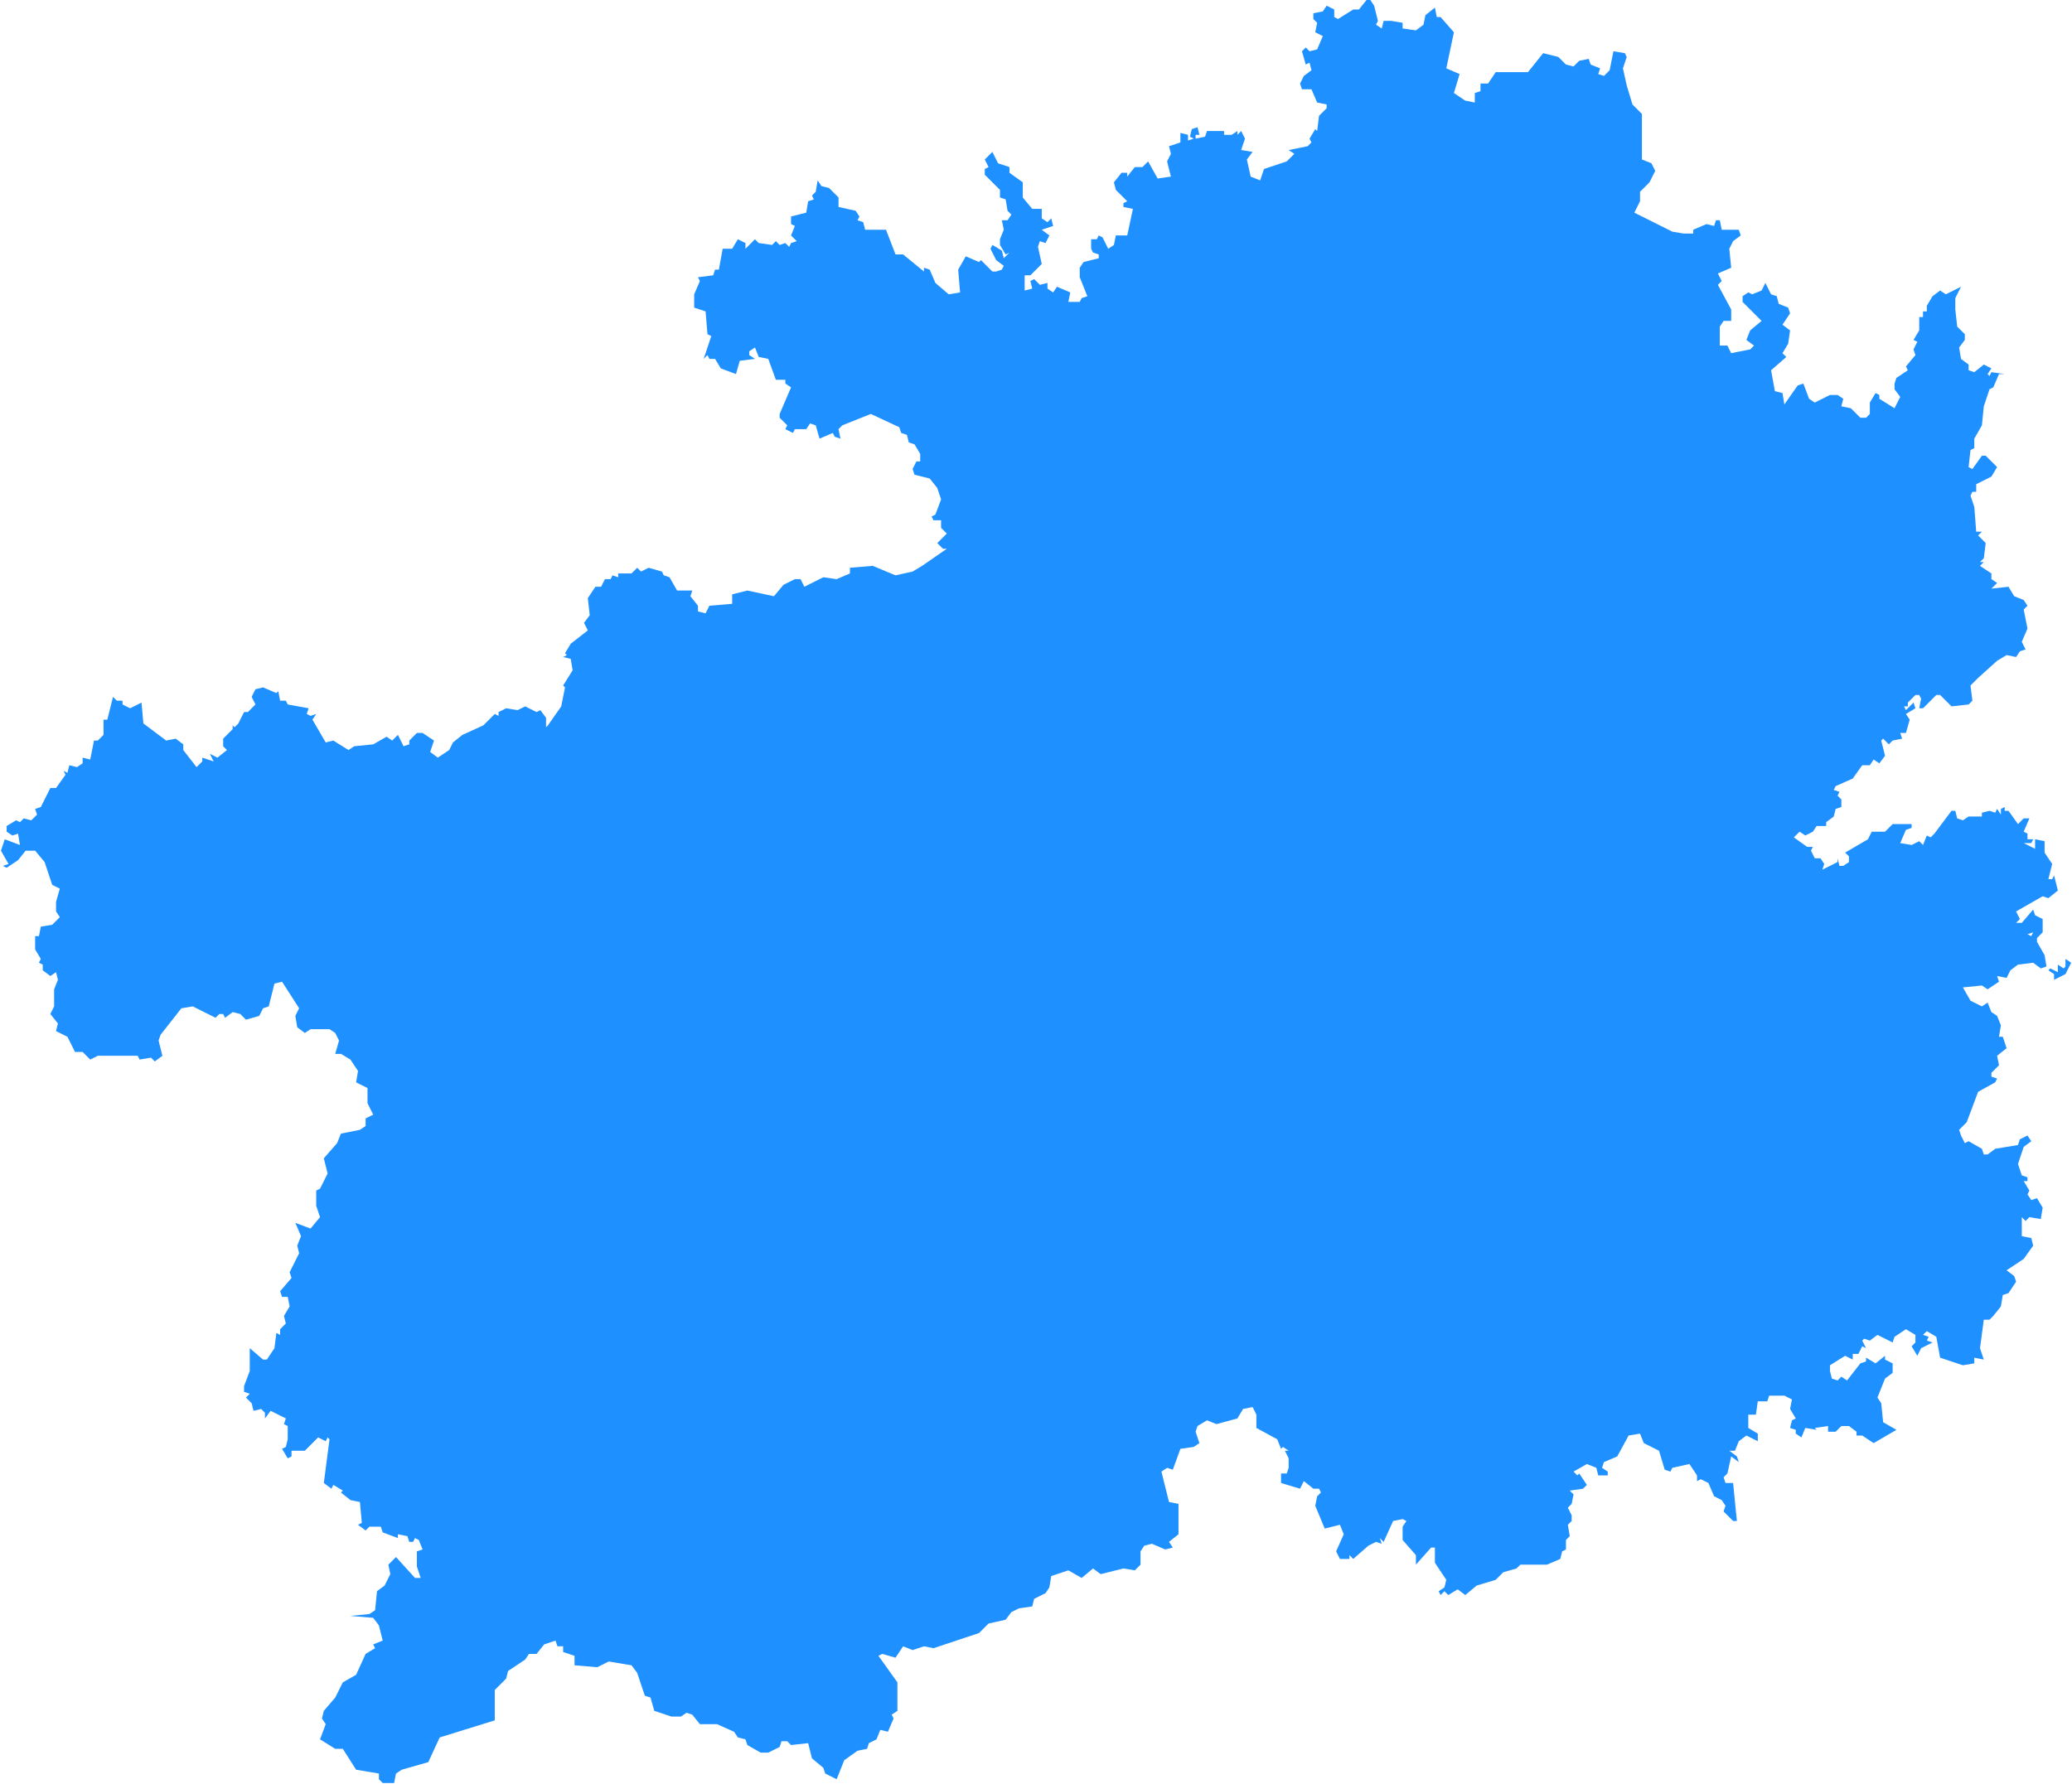
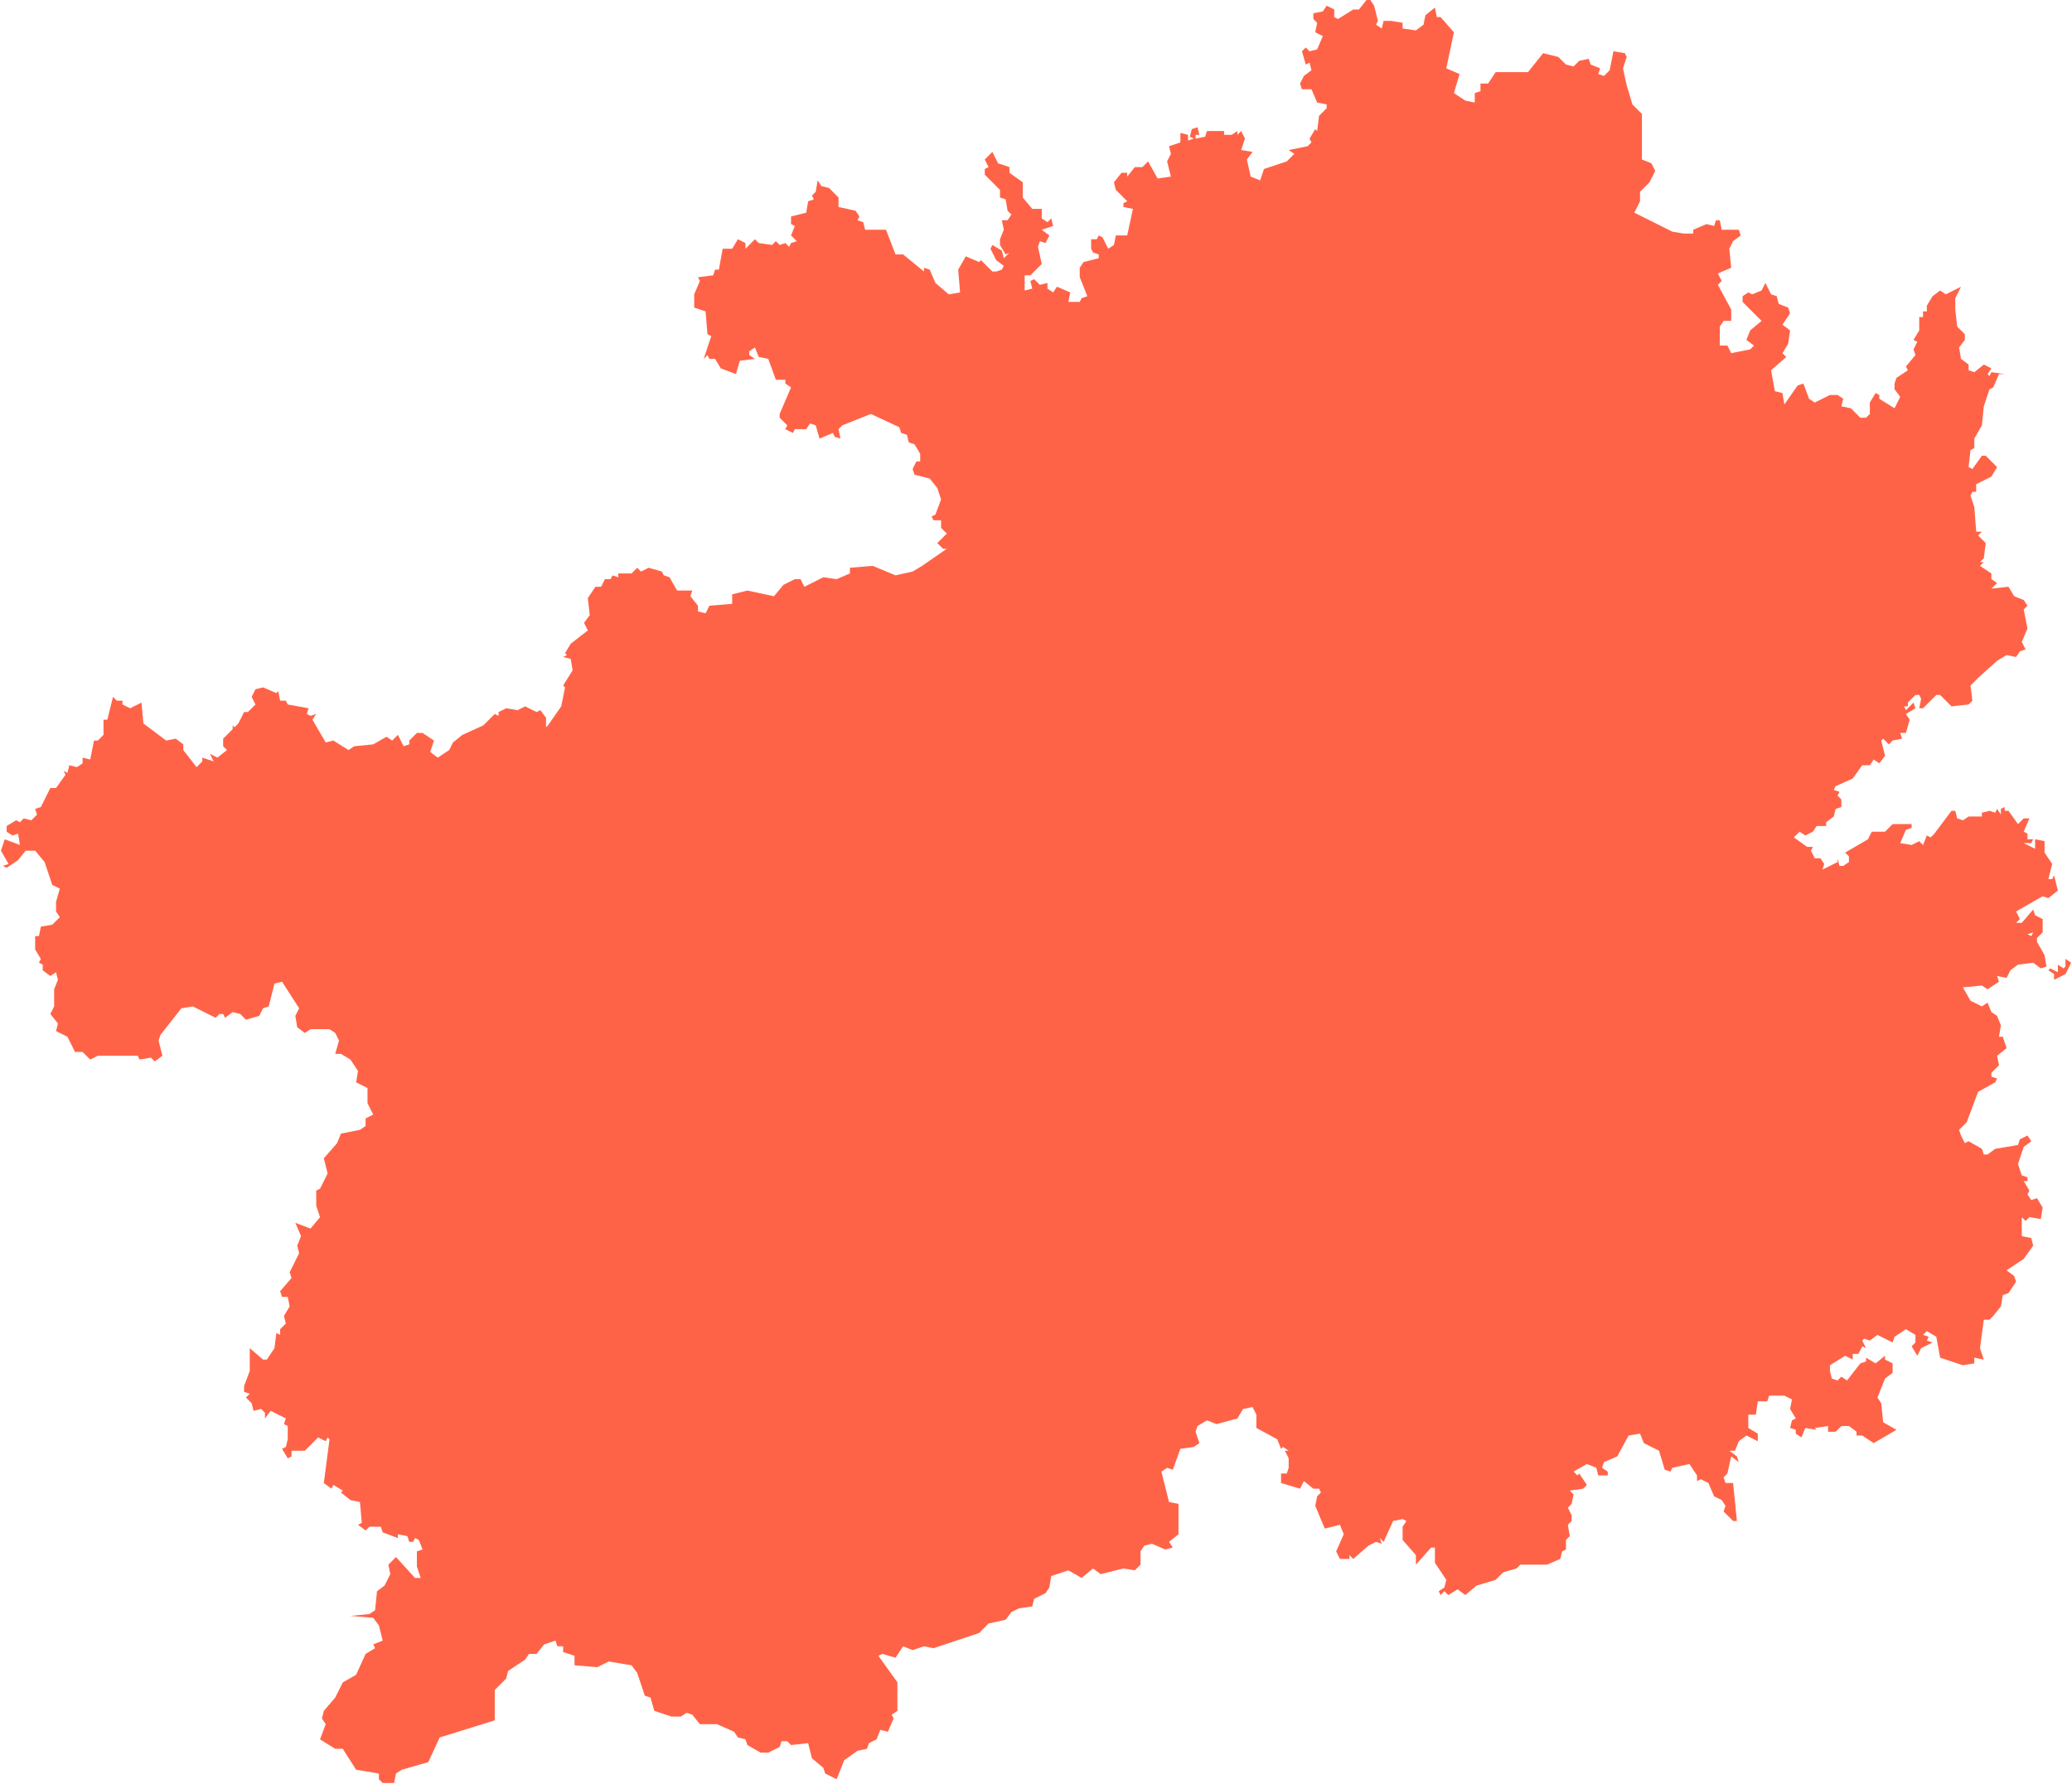
- <svg xmlns="http://www.w3.org/2000/svg" width="1090.94" height="939.5" viewBox="-166 -118 1090.94 939.5" version="1.1" id="svg1">
-   <defs id="defs1" />
-   <path stroke="#1e90ff" stroke-opacity="0" stroke-width="0" stroke-linecap="round" stroke-linejoin="round" fill="#1e90ff" fill-opacity="1" fill-rule="evenodd" d="m 795.5,315 4,-3 1,-4 3,-1 v -4 l -2,-2 1,-2 -3,-1 1,-2 9,-4 5,-7 h 4 l 2,-3 3,2 3,-4 -2,-8 1,-1 3,3 2,-2 5,-1 -1,-3 h 3 l 2,-7 -2,-3 5,-3 -1,-3 -4,4 -1,-2 h 2 v -2 l 4,-4 h 2 l 1,2 -1,5 h 2 l 7,-7 h 2 l 6,6 9,-1 2,-2 -1,-8 4,-4 10,-9 5,-3 5,1 2,-3 3,-1 -2,-4 3,-7 -2,-10 2,-2 -2,-3 -5,-2 -3,-5 -9,1 3,-3 -3,-2 v -3 l -6,-4 2,-2 h -2 l 2,-2 1,-8 -4,-4 2,-2 h -3 l -1,-13 -2,-6 1,-2 h 2 v -4 l 8,-4 3,-5 -6,-6 h -2 l -5,7 -2,-1 1,-9 2,-1 v -5 l 4,-7 1,-10 3,-9 2,-1 3,-7 h 3 l -7,-1 -1,2 -1,-1 2,-3 -4,-2 -5,4 -3,-1 v -3 l -4,-3 -1,-6 3,-4 v -3 l -4,-4 -1,-9 v -6 l 3,-6 -8,4 -3,-2 -4,3 -3,5 v 3 h -2 v 3 h -2 v 7 l -3,5 2,1 -2,4 1,3 -5,6 1,2 -6,4 -1,3 v 3 l 3,4 -3,6 -8,-5 v -2 l -2,-1 -3,5 v 6 l -2,2 h -3 l -5,-5 -5,-1 1,-4 -3,-2 h -4 l -8,4 -3,-2 -3,-8 -3,1 -7,10 -1,-6 -4,-1 -2,-11 8,-7 -2,-2 3,-5 1,-7 -4,-3 4,-6 -1,-3 -5,-2 -1,-4 -3,-1 -3,-6 -2,4 -5,2 -2,-1 -3,2 v 3 l 10,10 -6,5 -2,5 4,3 -2,2 -10,2 -2,-4 h -4 V 54 l 2,-3 h 4 v -6 l -7,-13 2,-2 -2,-4 7,-3 -1,-10 2,-4 4,-3 -1,-3 h -9 l -1,-5 h -2 l -1,3 -4,-1 -7,3 v 2 h -5 l -6,-1 -20,-10 3,-6 v -5 l 5,-5 3,-6 -2,-4 -5,-2 v -24 l -5,-5 -3,-10 -2,-9 2,-6 -1,-2 -6,-1 -2,10 -3,3 -3,-1 1,-3 -5,-2 -1,-3 -5,1 -3,3 -4,-1 -4,-4 -8,-2 -8,10 h -17 l -4,6 h -4 v 4 l -3,1 v 5 l -5,-1 -6,-4 3,-10 -7,-3 4,-19 -7,-8 h -2 l -1,-5 -5,4 -1,5 -4,3 -7,-1 v -3 l -6,-1 h -4 l -1,4 -3,-2 1,-2 -2,-8 -2,-3 h -2 l -4,5 h -3 l -8,5 -2,-1 v -4 l -4,-2 -2,3 -5,1 v 3 l 2,2 -1,5 4,2 -3,7 -4,1 -2,-2 -2,2 2,7 2,-1 1,4 -4,3 -2,4 1,3 h 5 l 3,7 5,1 v 2 l -4,4 -1,8 -1,-1 -3,5 1,2 -2,2 -10,2 3,2 -4,4 -12,4 -2,6 -5,-2 -2,-9 3,-4 -6,-1 2,-6 -2,-4 -2,2 v -2 l -3,2 h -4 v -2 h -9 l -1,3 -5,1 v -2 h 2 l -1,-4 -3,1 -1,4 2,1 -3,1 v -3 l -4,-1 v 5 l -6,2 1,4 -2,4 2,8 -7,1 -5,-9 -3,3 h -4 l -4,5 v -2 h -3 l -4,5 1,4 6,6 -2,1 v 2 l 5,1 -3,14 h -6 l -1,5 -3,2 -3,-6 -2,-1 -1,2 h -3 v 5 l 1,2 3,1 v 2 l -8,2 -2,3 v 5 l 4,10 -3,1 -1,2 h -6 l 1,-5 -7,-3 -2,3 -3,-2 v -3 l -4,1 -3,-3 -2,1 1,4 -4,1 v -8 h 3 l 6,-6 -2,-9 1,-3 3,1 2,-4 -4,-3 6,-2 -1,-4 -2,2 -3,-2 v -5 h -5 l -5,-6 v -8 l -7,-5 v -3 l -6,-2 -3,-6 -4,4 2,4 -2,1 v 3 l 8,8 v 4 l 3,1 1,6 2,2 -2,3 h -3 l 1,5 -2,5 v 3 l 3,5 2,-1 -3,3 -1,-4 -5,-3 -1,2 3,6 4,3 -1,2 -3,1 h -2 l -6,-6 -1,1 -7,-3 -4,7 1,12 -6,1 -7,-6 -3,-7 -3,-1 v 2 l -11,-9 h -4 l -5,-13 h -11 l -1,-4 -3,-1 1,-2 -2,-3 -9,-2 v -5 l -5,-5 -4,-1 -2,-3 -1,6 -2,2 1,2 -3,1 -1,6 -8,2 v 4 l 2,1 -2,5 3,3 -3,1 -1,2 -2,-2 -3,1 -2,-2 -2,2 -7,-1 -2,-2 -5,5 v -3 l -4,-2 -3,5 h -5 l -2,11 h -2 l -1,3 -8,1 1,2 -3,7 v 7 l 6,2 1,12 2,1 -4,12 2,-2 1,2 h 3 l 3,5 8,3 2,-7 8,-1 -3,-2 v -2 l 3,-2 2,5 5,1 4,11 h 5 v 2 l 3,2 -6,14 v 2 l 4,4 -1,2 4,2 1,-2 h 6 l 2,-3 3,1 2,7 7,-3 1,2 3,1 -1,-5 2,-2 15,-6 15,7 1,3 3,1 1,4 3,1 3,5 v 4 h -2 l -2,4 1,3 8,2 4,5 2,6 -3,8 -2,1 1,2 h 4 v 4 l 3,3 -5,5 3,3 h 2 l -13,9 -5,3 -9,2 -12,-5 -12,1 v 3 l -7,3 -7,-1 -10,5 -2,-4 h -3 l -6,3 -5,6 -14,-3 -8,2 v 5 l -12,1 -2,4 -4,-1 v -3 l -4,-5 1,-3 h -8 l -4,-7 -3,-1 -1,-2 -7,-2 -4,2 -2,-2 -3,3 h -7 v 2 l -3,-1 -1,2 h -3 l -2,4 h -3 l -4,6 1,9 -3,4 2,4 -9,7 -3,5 1,1 -2,1 4,1 1,6 -5,8 1,1 -2,10 -7,10 -1,1 v -5 l -3,-4 -2,1 -6,-3 -4,2 -6,-1 -4,2 v 2 l -2,-1 -6,6 -11,5 -5,4 -2,4 -6,4 -4,-3 2,-6 -6,-4 h -3 l -4,4 v 2 l -3,1 -3,-6 -3,3 -3,-2 -7,4 -10,1 -3,2 -8,-5 -4,1 -7,-12 2,-3 -3,1 -2,-1 1,-3 -11,-2 -1,-2 h -3 l -1,-5 -1,1 -7,-3 -4,1 -2,4 2,4 -4,4 h -2 l -3,6 -2,2 -1,-1 v 2 l -5,5 v 4 l 2,2 -5,4 -4,-2 2,4 -6,-2 v 2 l -3,3 -7,-9 v -3 l -4,-3 -5,1 -12,-9 -1,-11 -6,3 -4,-2 v -2 h -3 l -2,-2 -3,12 h -2 v 8 l -3,3 h -2 l -2,10 -4,-1 v 3 l -3,2 -4,-1 -1,4 -2,-1 1,2 -5,7 h -3 l -5,10 -3,1 1,3 -3,3 -4,-1 -2,2 -2,-1 -5,3 v 3 l 3,2 3,-1 1,6 -8,-3 -2,6 4,7 -3,1 2,1 6,-4 4,-5 h 5 l 5,6 4,12 4,2 -2,7 v 5 l 2,3 -4,4 -6,1 -1,5 h -2 v 7 l 3,5 -1,2 2,1 v 3 l 4,3 3,-2 1,4 -2,5 v 9 l -2,4 4,5 -1,4 6,3 4,8 h 4 l 4,4 4,-2 h 21 l 1,2 6,-1 2,2 4,-3 -2,-8 1,-3 11,-14 6,-1 12,6 2,-2 h 2 l 1,2 4,-3 4,1 3,3 7,-2 2,-4 3,-1 3,-12 4,-1 9,14 -2,4 1,6 4,3 3,-2 h 10 l 3,2 2,4 -2,7 h 3 l 5,3 4,6 -1,6 6,3 v 8 l 3,6 -4,2 v 4 l -3,2 -10,2 -2,5 -7,8 2,8 -4,8 -2,1 v 8 l 2,6 -5,6 -8,-3 3,7 -2,5 1,4 -5,10 1,3 -6,7 1,3 h 3 l 1,5 -3,5 1,4 -3,3 v 3 l -2,-1 -1,8 -4,6 h -2 l -7,-6 v 12 l -3,8 v 3 l 3,1 -2,2 3,3 1,4 4,-1 2,2 v 3 l 3,-4 8,4 -1,3 2,1 v 7 l -1,4 -2,1 3,5 2,-1 v -3 h 7 l 7,-7 4,2 1,-2 1,1 -3,23 4,3 1,-2 5,3 -1,1 5,4 5,1 1,11 -2,1 4,3 2,-2 h 6 l 1,3 8,3 v -2 l 5,1 1,3 h 2 l 1,-2 2,1 2,5 -3,1 v 8 l 2,6 h -3 l -10,-11 -4,4 1,5 -3,6 -4,3 -1,10 -3,2 -10,1 12,1 3,4 2,8 -5,2 1,2 -5,3 -5,11 -7,4 -4,8 -6,7 -1,4 2,3 -3,8 8,5 h 4 l 7,11 12,2 v 3 l 2,2 h 6 l 1,-5 3,-2 14,-4 6,-13 29,-9 v -16 l 6,-6 1,-4 9,-6 2,-3 h 4 l 4,-5 6,-2 1,3 h 3 v 3 l 6,2 v 5 l 12,1 6,-3 12,2 3,4 4,12 3,1 2,7 9,3 h 5 l 3,-2 3,1 4,5 h 9 l 9,4 2,3 4,1 1,3 7,4 h 4 l 6,-3 1,-3 h 3 l 2,2 9,-1 2,8 6,5 1,3 6,3 4,-10 7,-5 5,-1 1,-3 4,-2 2,-5 4,1 3,-7 -1,-2 3,-2 v -15 l -10,-14 2,-1 7,2 4,-6 5,2 6,-2 5,1 24,-8 5,-5 9,-2 3,-4 4,-2 7,-1 1,-4 6,-3 2,-3 1,-6 9,-3 7,4 6,-5 4,3 12,-3 6,1 3,-3 v -7 l 2,-3 4,-1 7,3 4,-1 -2,-3 5,-4 v -16 l -5,-1 -4,-16 3,-2 3,1 4,-11 7,-1 3,-2 -2,-6 1,-3 5,-3 5,2 11,-3 3,-5 5,-1 2,4 v 7 l 11,6 2,5 1,-1 3,2 h -2 l 2,4 v 5 l -1,3 h -3 v 5 l 10,3 2,-4 5,4 h 3 l 1,2 -2,2 -1,5 5,12 8,-2 2,5 -4,9 2,4 h 5 v -2 l 2,2 8,-7 4,-2 3,1 -1,-3 2,2 5,-11 5,-1 2,1 -2,3 v 7 l 7,8 v 5 l 8,-9 h 2 v 8 l 6,9 -1,4 -3,2 1,2 2,-2 2,2 5,-3 4,3 6,-5 10,-3 4,-4 7,-2 2,-2 h 14 l 7,-3 1,-4 2,-1 v -5 l 2,-2 -1,-6 2,-2 v -3 l -2,-4 2,-2 1,-5 -2,-2 7,-1 2,-2 -4,-6 -1,1 -2,-2 7,-4 5,2 1,4 h 5 v -2 l -3,-2 1,-3 7,-3 6,-11 6,-1 2,5 8,4 3,10 3,1 1,-2 9,-2 4,6 v 3 l 2,-1 4,2 3,7 4,2 2,3 -1,3 5,5 h 2 l -2,-20 h -4 l -1,-3 2,-2 2,-9 4,3 -1,-3 -4,-3 h 3 l 2,-5 4,-3 6,3 v -4 l -5,-3 v -7 h 4 l 1,-7 h 5 l 1,-3 h 8 l 4,2 -1,5 3,5 -2,1 -1,4 3,1 v 2 l 3,2 2,-5 6,1 -1,-1 7,-1 v 3 h 4 l 3,-3 h 4 l 4,3 v 2 h 3 l 6,4 12,-7 -7,-4 -1,-10 -2,-3 4,-10 4,-3 v -5 l -4,-2 v -2 l -5,4 -5,-3 v 2 l -3,1 -7,9 -3,-2 -2,2 -3,-1 -1,-4 v -3 l 8,-5 4,2 v -3 h 3 l 2,-4 2,1 -2,-4 1,-1 3,1 4,-3 8,4 1,-3 6,-4 5,3 v 4 l -2,2 3,5 2,-4 6,-3 -3,-1 1,-2 -3,-1 2,-2 5,3 2,11 12,4 6,-1 v -3 l 5,1 -2,-6 2,-15 h 3 l 2,-2 4,-5 1,-6 3,-1 4,-6 -1,-3 -4,-3 9,-6 5,-7 -1,-4 -5,-1 v -10 l 2,2 2,-2 6,1 1,-6 -3,-5 -3,1 -2,-3 1,-2 -3,-5 h 2 v -2 l -3,-1 -2,-6 3,-9 4,-3 -2,-3 -4,2 -1,3 -12,2 -4,3 h -2 l -1,-3 -7,-4 -2,1 -2,-4 -1,-3 4,-4 6,-16 9,-5 1,-2 -3,-1 v -2 l 4,-4 -1,-5 5,-4 -2,-6 h -2 l 1,-6 -2,-5 -3,-2 -2,-5 -3,2 -6,-3 -4,-7 10,-1 3,2 6,-4 -1,-3 5,1 2,-4 4,-3 8,-1 -1,-14 -2,-1 -3,-6 h -3 l 2,-2 -2,-4 14,-8 3,1 5,-4 -2,-8 -1,2 h -2 l 2,-8 -4,-6 v -6 l -5,-1 v 5 l -6,-3 h 4 l 1,-2 h -3 v -3 l -2,-1 3,-7 h -3 l -3,3 -5,-7 h -2 v -2 l -2,1 v 3 l -2,-3 -1,2 -3,-1 -4,1 v 2 h -7 l -3,2 -3,-1 -1,-4 h -2 l -9,12 -2,2 -2,-1 -2,5 -2,-2 -4,2 -6,-1 3,-7 3,-1 v -2 h -10 l -4,4 h -7 l -2,4 -12,7 2,2 v 3 l -3,2 h -2 l -1,-4 v 2 l -8,4 1,-3 -2,-3 h -3 l -2,-4 1,-2 h -3 l -7,-5 3,-3 3,2 4,-2 2,-3 h 5 z m -692,447 3,-3 z m 800,-387 1,14 4,3 3,-1 -1,-6 -4,-7 v -2 l 3,-3 v -7 l -4,-2 -1,-3 -6,7 3,6 3,-1 z m 18,16 -1,1 -3,-2 v 4 l -4,-2 -1,1 3,2 v 3 l 6,-3 3,-6 -3,-2 v 3 z" id="Guizhou" />
+ <svg xmlns="http://www.w3.org/2000/svg" id="svg1" version="1.1" viewBox="-166 -118 1090.94 939.5">
+   <path id="Guizhou" fill="#ff6347" fill-opacity="1" fill-rule="evenodd" stroke="#ff6347" stroke-linecap="round" stroke-linejoin="round" stroke-opacity="0" stroke-width="0" d="m795.5 315 4-3 1-4 3-1v-4l-2-2 1-2-3-1 1-2 9-4 5-7h4l2-3 3 2 3-4-2-8 1-1 3 3 2-2 5-1-1-3h3l2-7-2-3 5-3-1-3-4 4-1-2h2v-2l4-4h2l1 2-1 5h2l7-7h2l6 6 9-1 2-2-1-8 4-4 10-9 5-3 5 1 2-3 3-1-2-4 3-7-2-10 2-2-2-3-5-2-3-5-9 1 3-3-3-2v-3l-6-4 2-2h-2l2-2 1-8-4-4 2-2h-3l-1-13-2-6 1-2h2v-4l8-4 3-5-6-6h-2l-5 7-2-1 1-9 2-1v-5l4-7 1-10 3-9 2-1 3-7h3l-7-1-1 2-1-1 2-3-4-2-5 4-3-1v-3l-4-3-1-6 3-4v-3l-4-4-1-9v-6l3-6-8 4-3-2-4 3-3 5v3h-2v3h-2v7l-3 5 2 1-2 4 1 3-5 6 1 2-6 4-1 3v3l3 4-3 6-8-5v-2l-2-1-3 5v6l-2 2h-3l-5-5-5-1 1-4-3-2h-4l-8 4-3-2-3-8-3 1-7 10-1-6-4-1-2-11 8-7-2-2 3-5 1-7-4-3 4-6-1-3-5-2-1-4-3-1-3-6-2 4-5 2-2-1-3 2v3l10 10-6 5-2 5 4 3-2 2-10 2-2-4h-4V54l2-3h4v-6l-7-13 2-2-2-4 7-3-1-10 2-4 4-3-1-3h-9l-1-5h-2l-1 3-4-1-7 3v2h-5l-6-1-20-10 3-6v-5l5-5 3-6-2-4-5-2v-24l-5-5-3-10-2-9 2-6-1-2-6-1-2 10-3 3-3-1 1-3-5-2-1-3-5 1-3 3-4-1-4-4-8-2-8 10h-17l-4 6h-4v4l-3 1v5l-5-1-6-4 3-10-7-3 4-19-7-8h-2l-1-5-5 4-1 5-4 3-7-1v-3l-6-1h-4l-1 4-3-2 1-2-2-8-2-3h-2l-4 5h-3l-8 5-2-1v-4l-4-2-2 3-5 1v3l2 2-1 5 4 2-3 7-4 1-2-2-2 2 2 7 2-1 1 4-4 3-2 4 1 3h5l3 7 5 1v2l-4 4-1 8-1-1-3 5 1 2-2 2-10 2 3 2-4 4-12 4-2 6-5-2-2-9 3-4-6-1 2-6-2-4-2 2v-2l-3 2h-4v-2h-9l-1 3-5 1v-2h2l-1-4-3 1-1 4 2 1-3 1v-3l-4-1v5l-6 2 1 4-2 4 2 8-7 1-5-9-3 3h-4l-4 5v-2h-3l-4 5 1 4 6 6-2 1v2l5 1-3 14h-6l-1 5-3 2-3-6-2-1-1 2h-3v5l1 2 3 1v2l-8 2-2 3v5l4 10-3 1-1 2h-6l1-5-7-3-2 3-3-2v-3l-4 1-3-3-2 1 1 4-4 1v-8h3l6-6-2-9 1-3 3 1 2-4-4-3 6-2-1-4-2 2-3-2v-5h-5l-5-6v-8l-7-5v-3l-6-2-3-6-4 4 2 4-2 1v3l8 8v4l3 1 1 6 2 2-2 3h-3l1 5-2 5v3l3 5 2-1-3 3-1-4-5-3-1 2 3 6 4 3-1 2-3 1h-2l-6-6-1 1-7-3-4 7 1 12-6 1-7-6-3-7-3-1v2l-11-9h-4l-5-13h-11l-1-4-3-1 1-2-2-3-9-2v-5l-5-5-4-1-2-3-1 6-2 2 1 2-3 1-1 6-8 2v4l2 1-2 5 3 3-3 1-1 2-2-2-3 1-2-2-2 2-7-1-2-2-5 5v-3l-4-2-3 5h-5l-2 11h-2l-1 3-8 1 1 2-3 7v7l6 2 1 12 2 1-4 12 2-2 1 2h3l3 5 8 3 2-7 8-1-3-2v-2l3-2 2 5 5 1 4 11h5v2l3 2-6 14v2l4 4-1 2 4 2 1-2h6l2-3 3 1 2 7 7-3 1 2 3 1-1-5 2-2 15-6 15 7 1 3 3 1 1 4 3 1 3 5v4h-2l-2 4 1 3 8 2 4 5 2 6-3 8-2 1 1 2h4v4l3 3-5 5 3 3h2l-13 9-5 3-9 2-12-5-12 1v3l-7 3-7-1-10 5-2-4h-3l-6 3-5 6-14-3-8 2v5l-12 1-2 4-4-1v-3l-4-5 1-3h-8l-4-7-3-1-1-2-7-2-4 2-2-2-3 3h-7v2l-3-1-1 2h-3l-2 4h-3l-4 6 1 9-3 4 2 4-9 7-3 5 1 1-2 1 4 1 1 6-5 8 1 1-2 10-7 10-1 1v-5l-3-4-2 1-6-3-4 2-6-1-4 2v2l-2-1-6 6-11 5-5 4-2 4-6 4-4-3 2-6-6-4h-3l-4 4v2l-3 1-3-6-3 3-3-2-7 4-10 1-3 2-8-5-4 1-7-12 2-3-3 1-2-1 1-3-11-2-1-2h-3l-1-5-1 1-7-3-4 1-2 4 2 4-4 4h-2l-3 6-2 2-1-1v2l-5 5v4l2 2-5 4-4-2 2 4-6-2v2l-3 3-7-9v-3l-4-3-5 1-12-9-1-11-6 3-4-2v-2h-3l-2-2-3 12h-2v8l-3 3h-2l-2 10-4-1v3l-3 2-4-1-1 4-2-1 1 2-5 7h-3l-5 10-3 1 1 3-3 3-4-1-2 2-2-1-5 3v3l3 2 3-1 1 6-8-3-2 6 4 7-3 1 2 1 6-4 4-5h5l5 6 4 12 4 2-2 7v5l2 3-4 4-6 1-1 5h-2v7l3 5-1 2 2 1v3l4 3 3-2 1 4-2 5v9l-2 4 4 5-1 4 6 3 4 8h4l4 4 4-2h21l1 2 6-1 2 2 4-3-2-8 1-3 11-14 6-1 12 6 2-2h2l1 2 4-3 4 1 3 3 7-2 2-4 3-1 3-12 4-1 9 14-2 4 1 6 4 3 3-2h10l3 2 2 4-2 7h3l5 3 4 6-1 6 6 3v8l3 6-4 2v4l-3 2-10 2-2 5-7 8 2 8-4 8-2 1v8l2 6-5 6-8-3 3 7-2 5 1 4-5 10 1 3-6 7 1 3h3l1 5-3 5 1 4-3 3v3l-2-1-1 8-4 6h-2l-7-6v12l-3 8v3l3 1-2 2 3 3 1 4 4-1 2 2v3l3-4 8 4-1 3 2 1v7l-1 4-2 1 3 5 2-1v-3h7l7-7 4 2 1-2 1 1-3 23 4 3 1-2 5 3-1 1 5 4 5 1 1 11-2 1 4 3 2-2h6l1 3 8 3v-2l5 1 1 3h2l1-2 2 1 2 5-3 1v8l2 6h-3l-10-11-4 4 1 5-3 6-4 3-1 10-3 2-10 1 12 1 3 4 2 8-5 2 1 2-5 3-5 11-7 4-4 8-6 7-1 4 2 3-3 8 8 5h4l7 11 12 2v3l2 2h6l1-5 3-2 14-4 6-13 29-9v-16l6-6 1-4 9-6 2-3h4l4-5 6-2 1 3h3v3l6 2v5l12 1 6-3 12 2 3 4 4 12 3 1 2 7 9 3h5l3-2 3 1 4 5h9l9 4 2 3 4 1 1 3 7 4h4l6-3 1-3h3l2 2 9-1 2 8 6 5 1 3 6 3 4-10 7-5 5-1 1-3 4-2 2-5 4 1 3-7-1-2 3-2v-15l-10-14 2-1 7 2 4-6 5 2 6-2 5 1 24-8 5-5 9-2 3-4 4-2 7-1 1-4 6-3 2-3 1-6 9-3 7 4 6-5 4 3 12-3 6 1 3-3v-7l2-3 4-1 7 3 4-1-2-3 5-4v-16l-5-1-4-16 3-2 3 1 4-11 7-1 3-2-2-6 1-3 5-3 5 2 11-3 3-5 5-1 2 4v7l11 6 2 5 1-1 3 2h-2l2 4v5l-1 3h-3v5l10 3 2-4 5 4h3l1 2-2 2-1 5 5 12 8-2 2 5-4 9 2 4h5v-2l2 2 8-7 4-2 3 1-1-3 2 2 5-11 5-1 2 1-2 3v7l7 8v5l8-9h2v8l6 9-1 4-3 2 1 2 2-2 2 2 5-3 4 3 6-5 10-3 4-4 7-2 2-2h14l7-3 1-4 2-1v-5l2-2-1-6 2-2v-3l-2-4 2-2 1-5-2-2 7-1 2-2-4-6-1 1-2-2 7-4 5 2 1 4h5v-2l-3-2 1-3 7-3 6-11 6-1 2 5 8 4 3 10 3 1 1-2 9-2 4 6v3l2-1 4 2 3 7 4 2 2 3-1 3 5 5h2l-2-20h-4l-1-3 2-2 2-9 4 3-1-3-4-3h3l2-5 4-3 6 3v-4l-5-3v-7h4l1-7h5l1-3h8l4 2-1 5 3 5-2 1-1 4 3 1v2l3 2 2-5 6 1-1-1 7-1v3h4l3-3h4l4 3v2h3l6 4 12-7-7-4-1-10-2-3 4-10 4-3v-5l-4-2v-2l-5 4-5-3v2l-3 1-7 9-3-2-2 2-3-1-1-4v-3l8-5 4 2v-3h3l2-4 2 1-2-4 1-1 3 1 4-3 8 4 1-3 6-4 5 3v4l-2 2 3 5 2-4 6-3-3-1 1-2-3-1 2-2 5 3 2 11 12 4 6-1v-3l5 1-2-6 2-15h3l2-2 4-5 1-6 3-1 4-6-1-3-4-3 9-6 5-7-1-4-5-1v-10l2 2 2-2 6 1 1-6-3-5-3 1-2-3 1-2-3-5h2v-2l-3-1-2-6 3-9 4-3-2-3-4 2-1 3-12 2-4 3h-2l-1-3-7-4-2 1-2-4-1-3 4-4 6-16 9-5 1-2-3-1v-2l4-4-1-5 5-4-2-6h-2l1-6-2-5-3-2-2-5-3 2-6-3-4-7 10-1 3 2 6-4-1-3 5 1 2-4 4-3 8-1-1-14-2-1-3-6h-3l2-2-2-4 14-8 3 1 5-4-2-8-1 2h-2l2-8-4-6v-6l-5-1v5l-6-3h4l1-2h-3v-3l-2-1 3-7h-3l-3 3-5-7h-2v-2l-2 1v3l-2-3-1 2-3-1-4 1v2h-7l-3 2-3-1-1-4h-2l-9 12-2 2-2-1-2 5-2-2-4 2-6-1 3-7 3-1v-2h-10l-4 4h-7l-2 4-12 7 2 2v3l-3 2h-2l-1-4v2l-8 4 1-3-2-3h-3l-2-4 1-2h-3l-7-5 3-3 3 2 4-2 2-3h5zm-692 447 3-3zm800-387 1 14 4 3 3-1-1-6-4-7v-2l3-3v-7l-4-2-1-3-6 7 3 6 3-1zm18 16-1 1-3-2v4l-4-2-1 1 3 2v3l6-3 3-6-3-2v3z" />
</svg>
